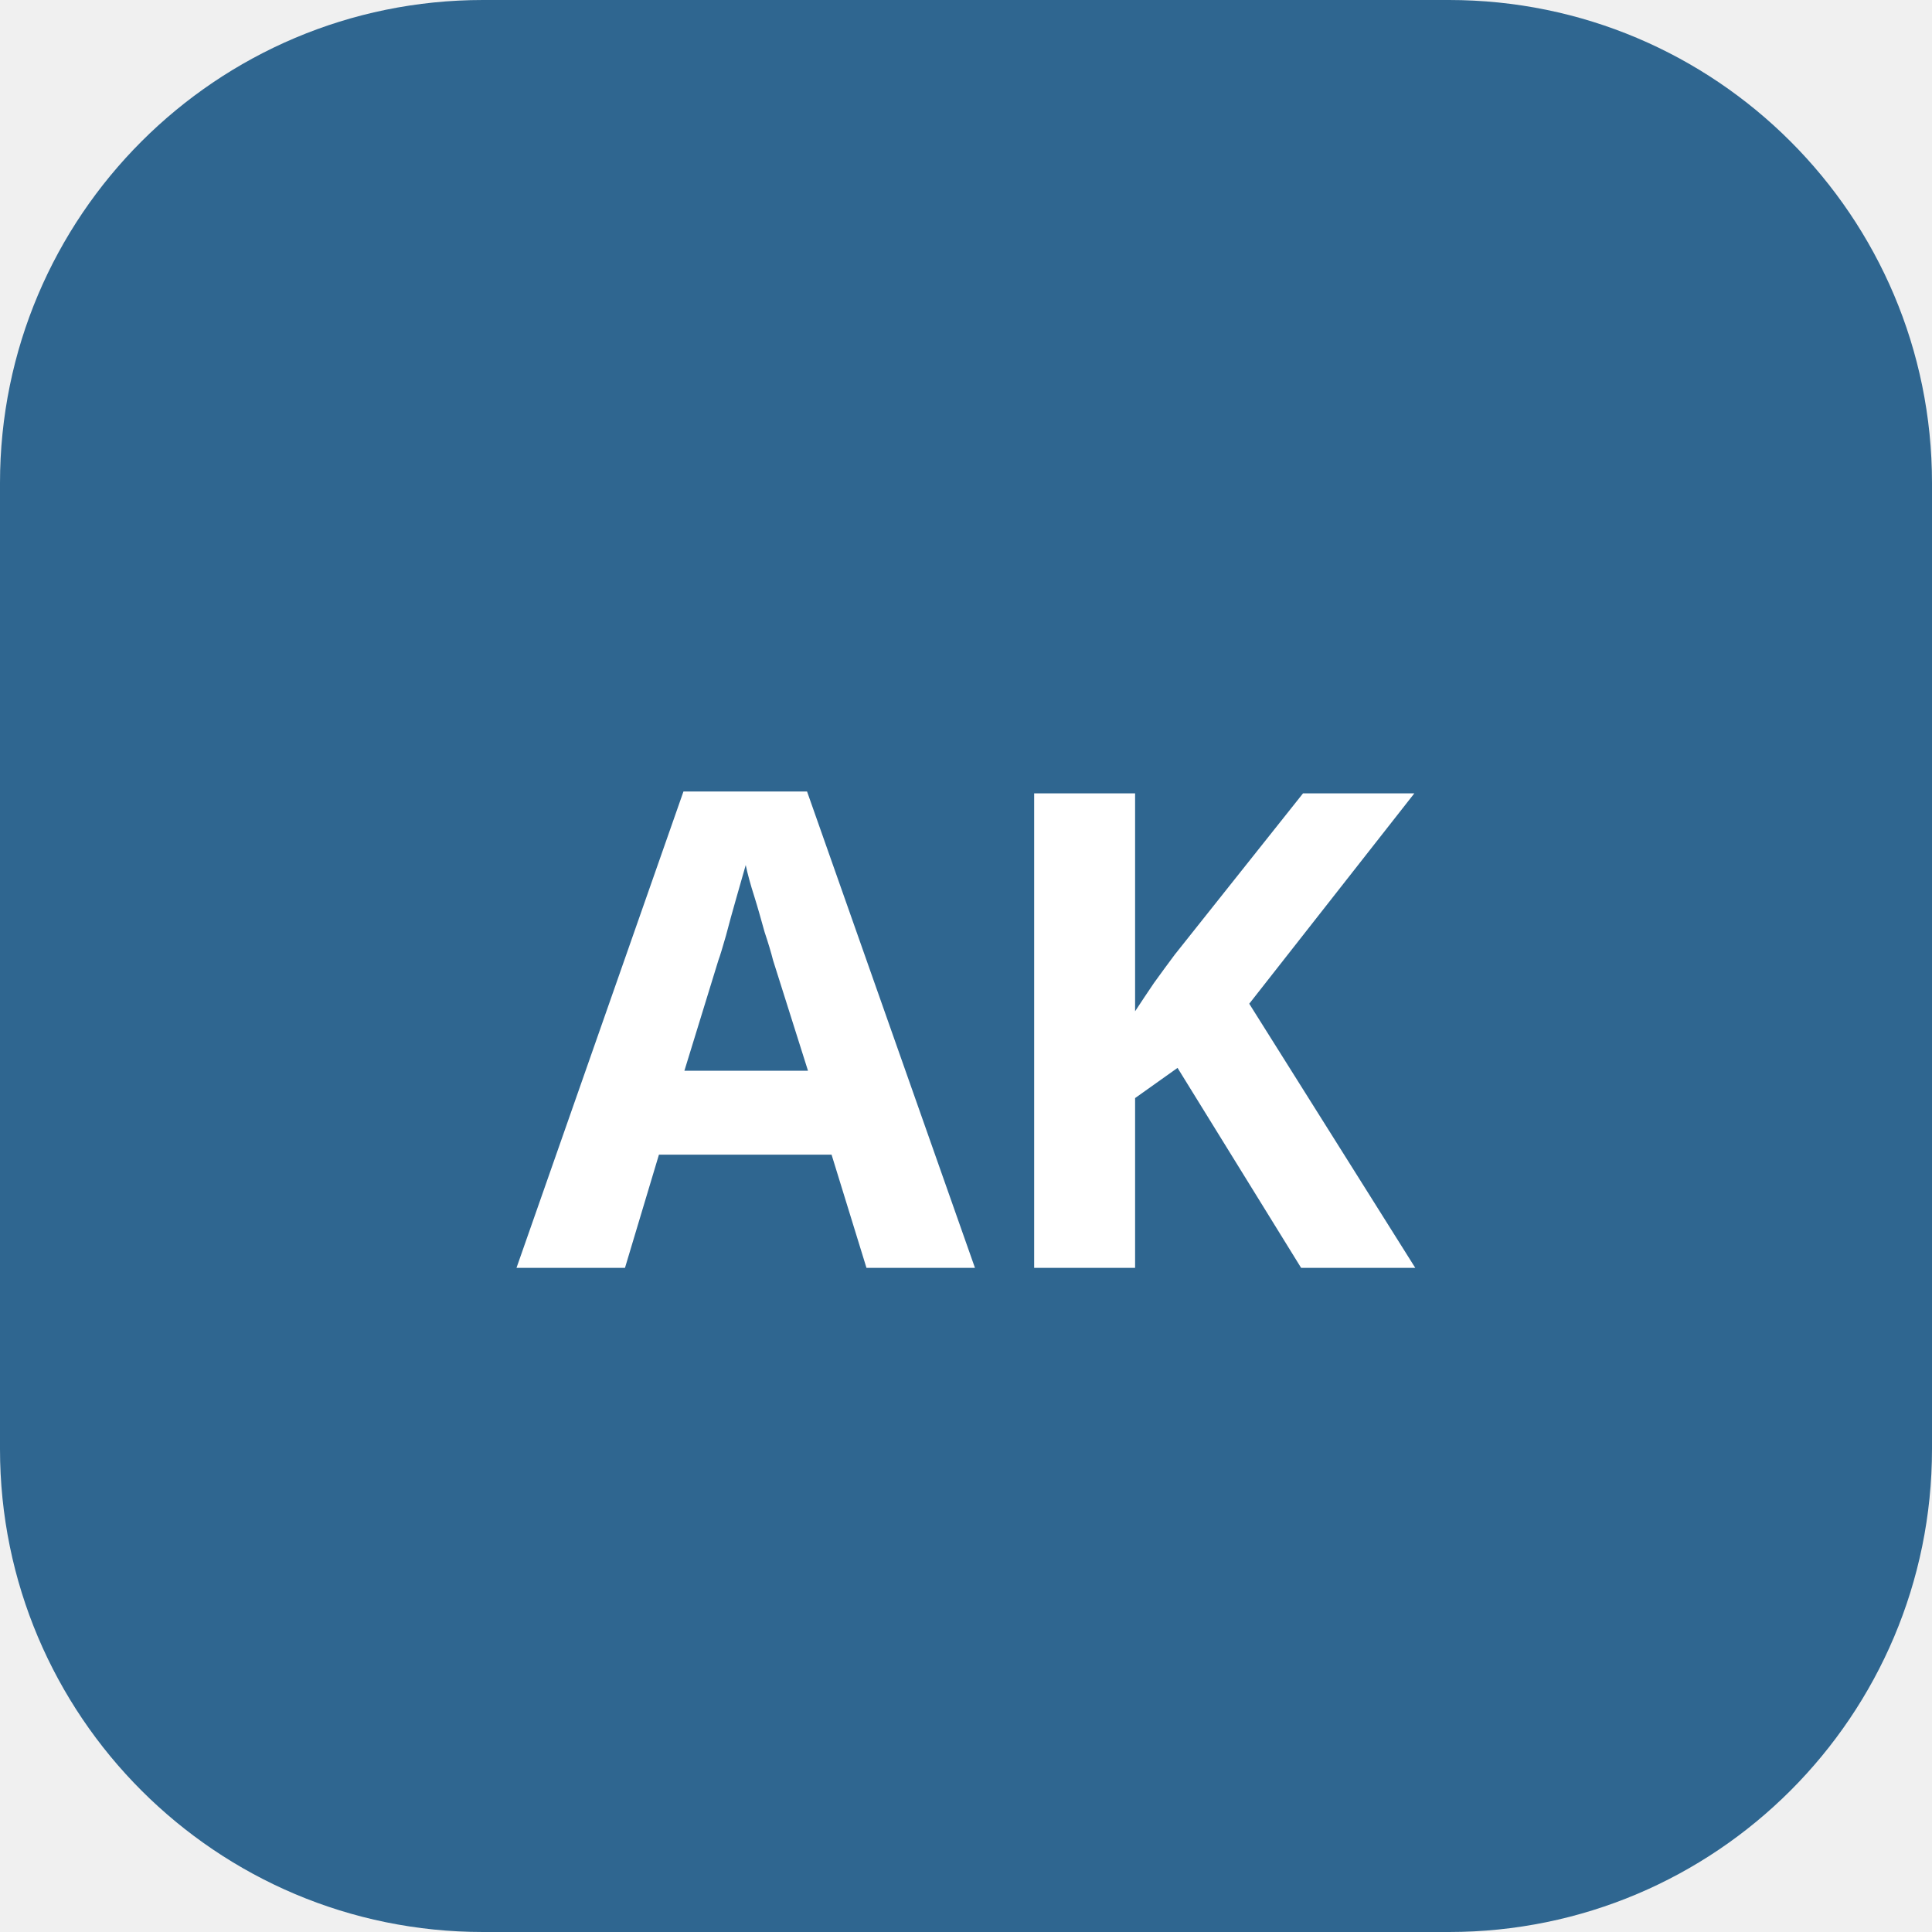
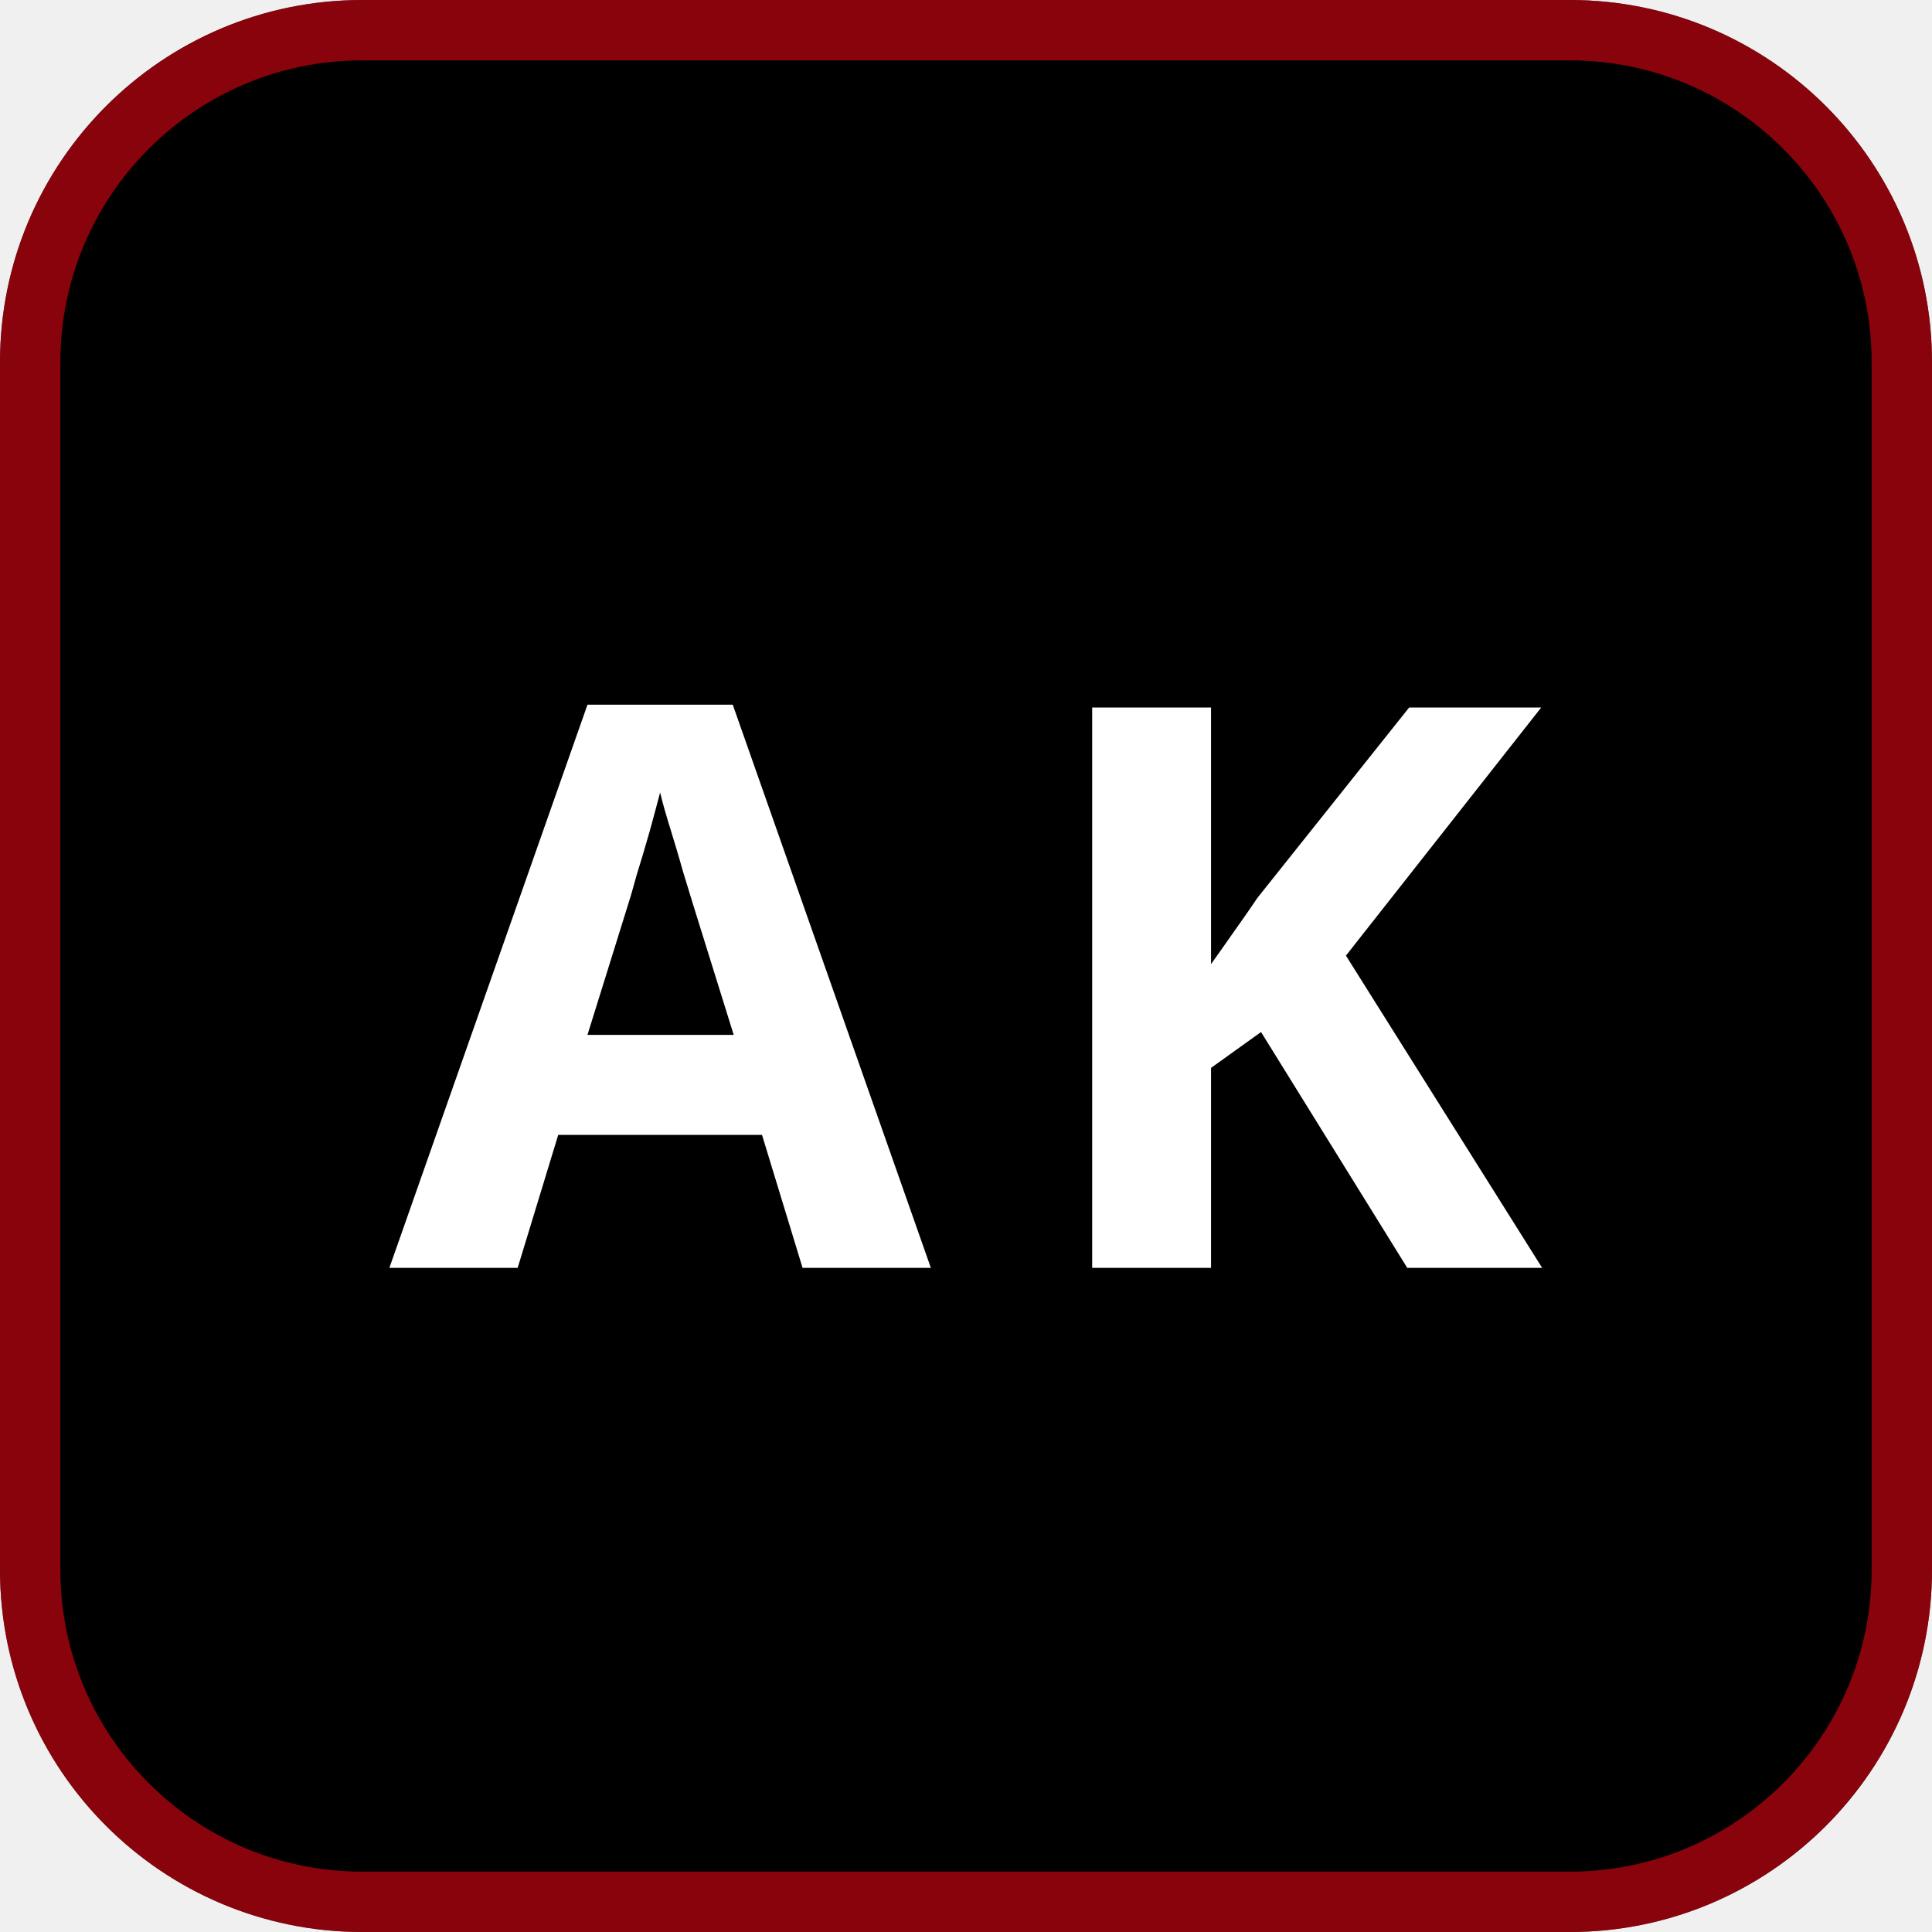
<svg xmlns="http://www.w3.org/2000/svg" viewBox="0 0 32 32" fill="none">
-   <rect width="32" height="32" rx="8" fill="#2f6690" />
-   <text x="16" y="21" text-anchor="middle" font-family="Urbanist, sans-serif" font-size="11" font-weight="600" fill="#ffffff">AK</text>
+   <rect width="32" height="32" rx="6" fill="#000000" />
+   <rect x="0.5" y="0.5" width="31" height="31" rx="5.5" stroke="#e30613" stroke-opacity="0.6" />
+   <text x="16" y="21" text-anchor="middle" font-family="Rajdhani, Arial Narrow, sans-serif" font-size="13" font-weight="700" letter-spacing="1.5" fill="#ffffff">AK</text>
</svg>
